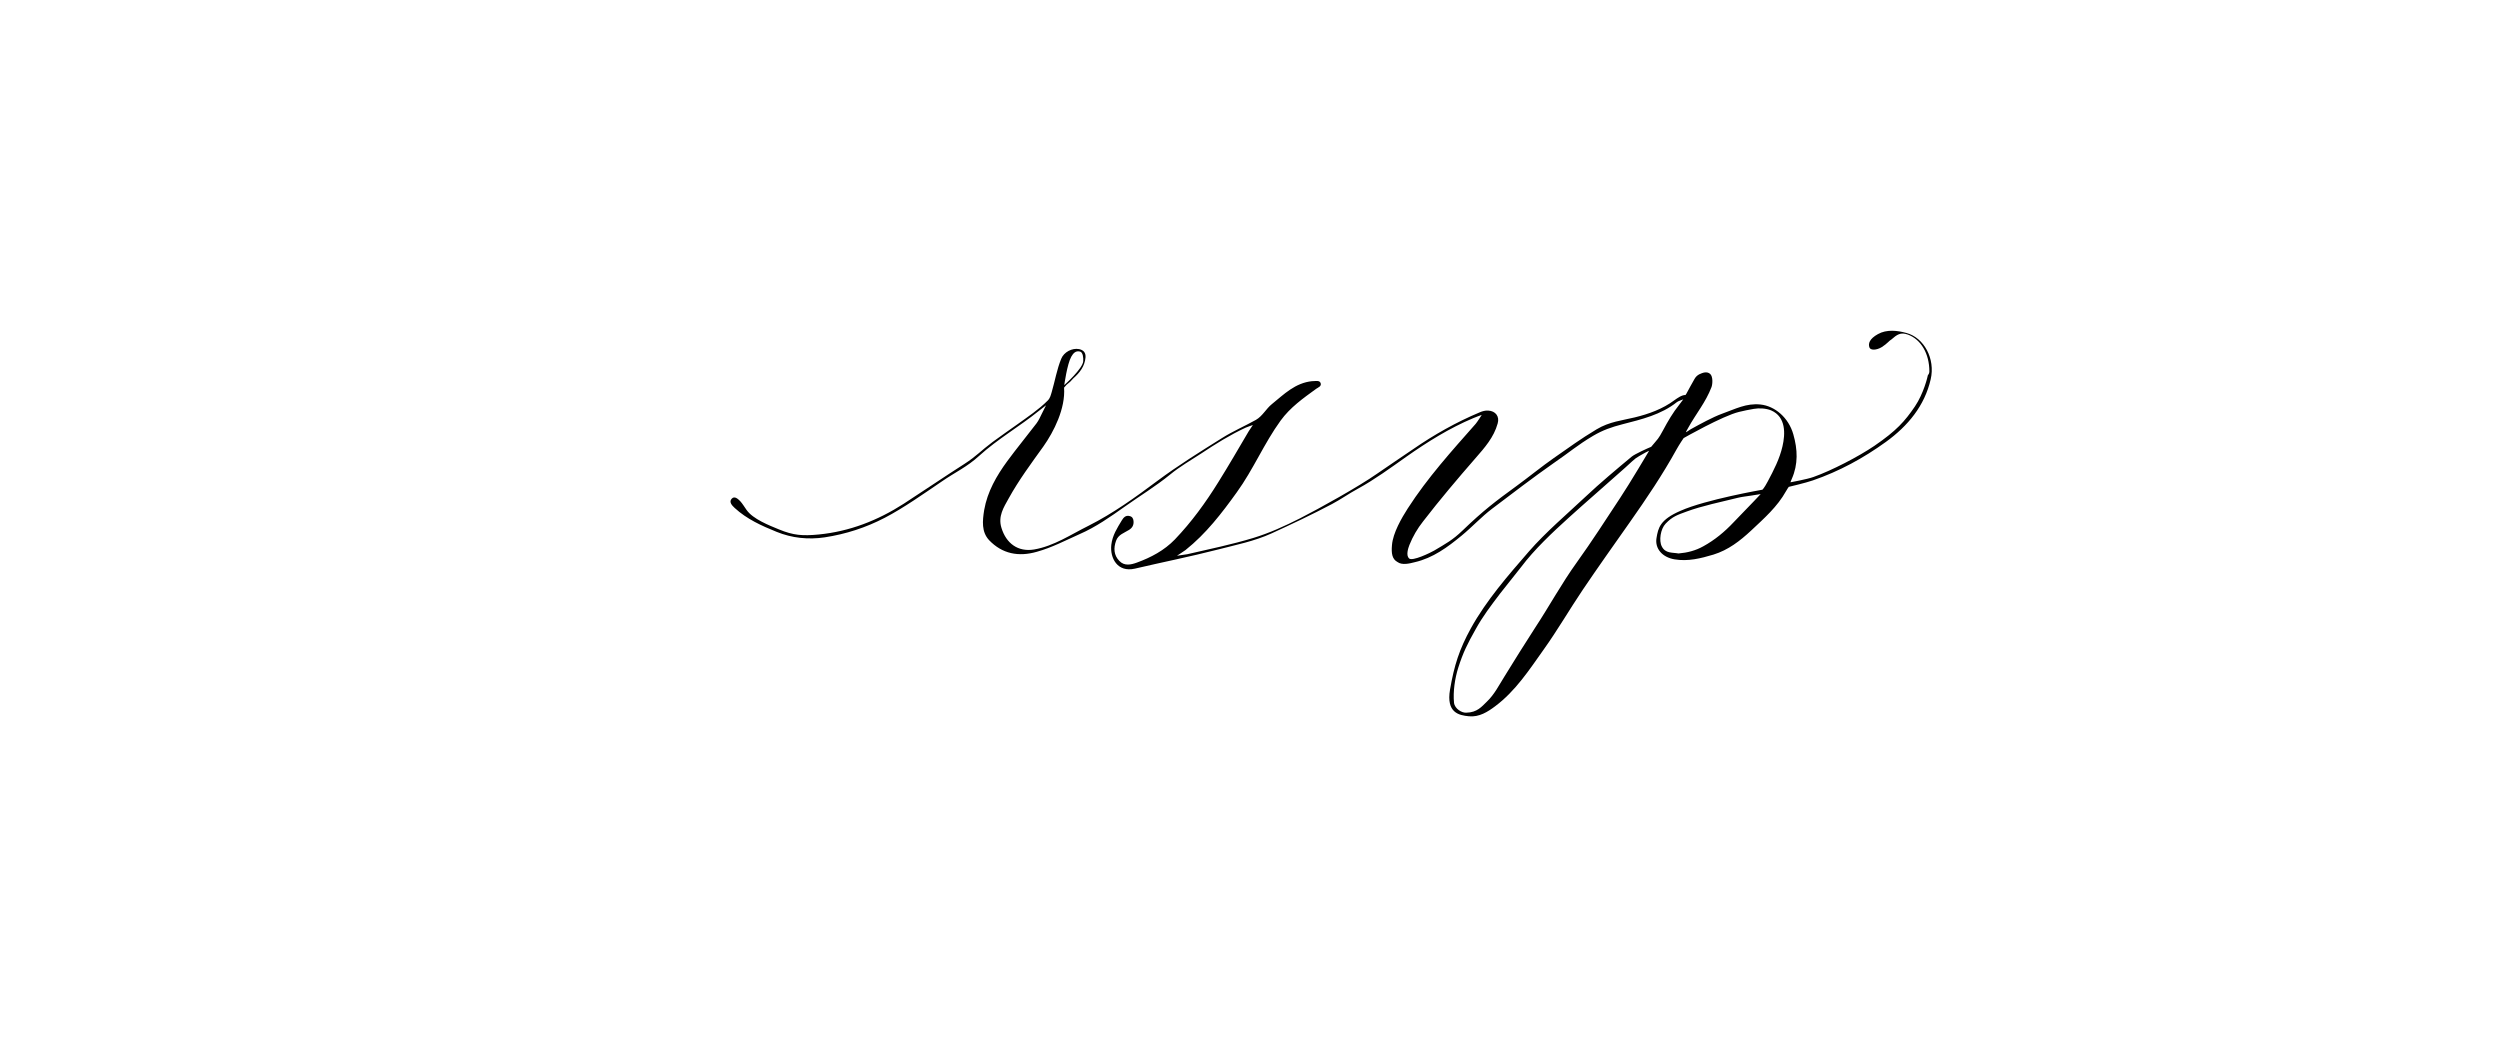
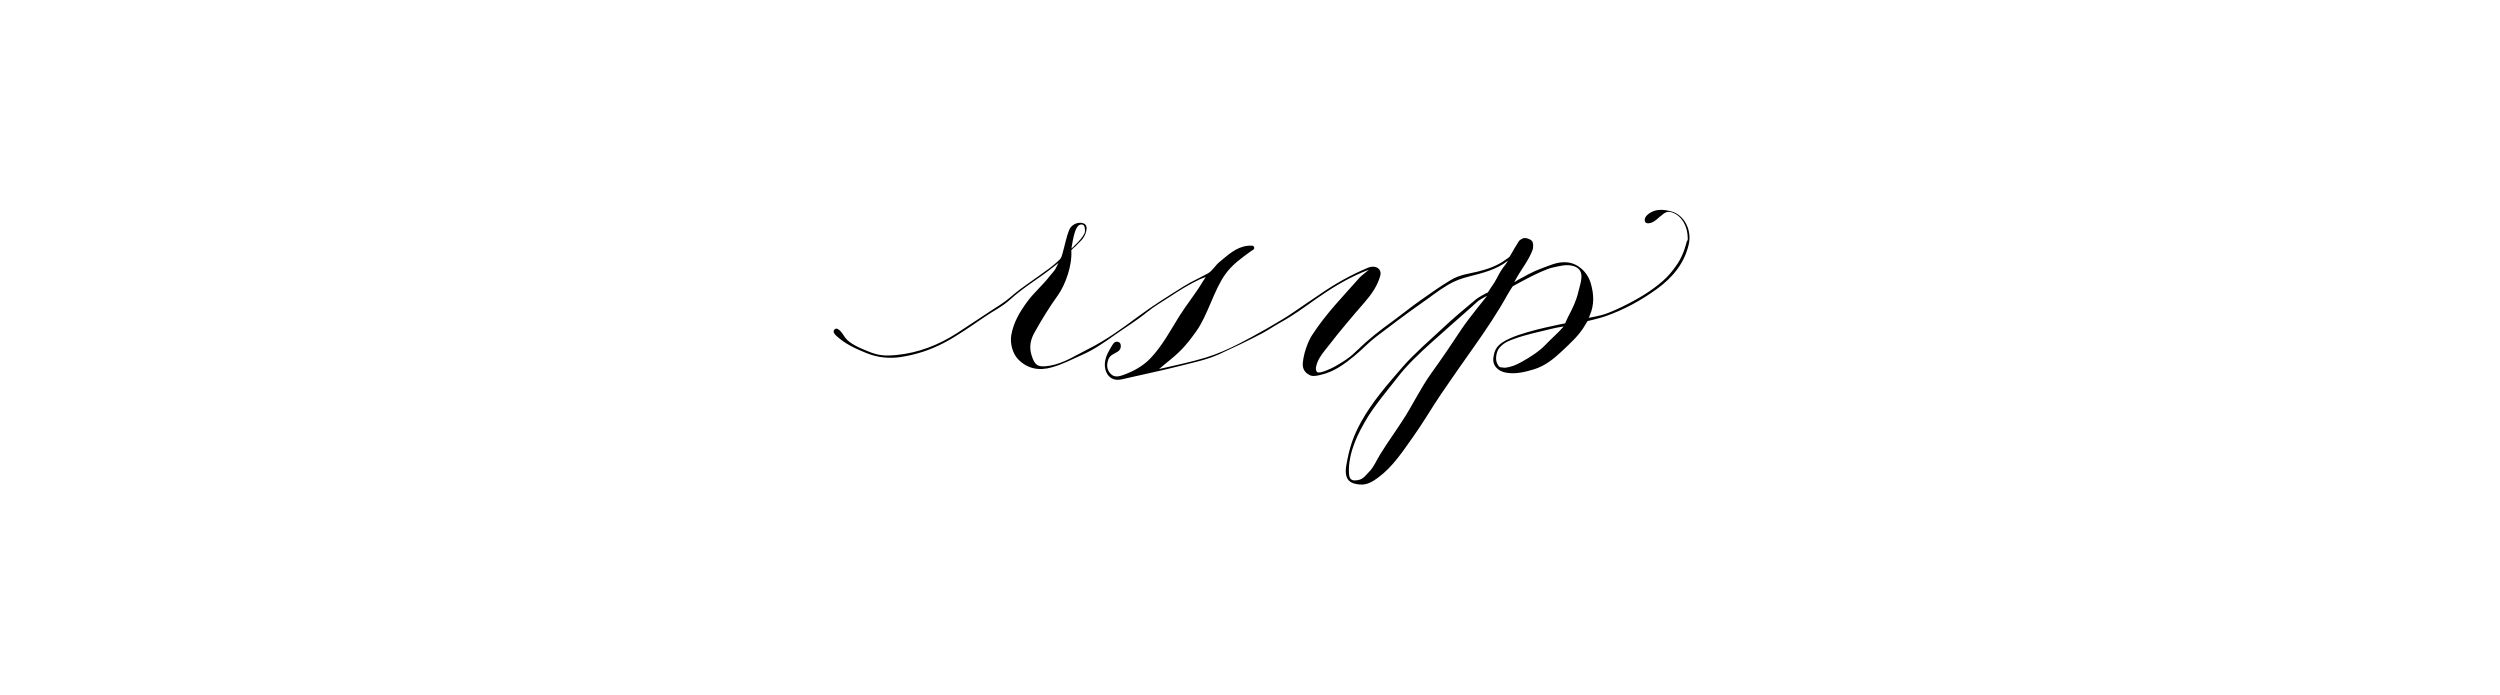
- <svg xmlns="http://www.w3.org/2000/svg" version="1.1" id="rsvp_xA0_Image_1_" x="0px" y="0px" viewBox="0 0 864 360" xml:space="preserve" style="enable-background:new 0 0 864 360;">
+ <svg xmlns="http://www.w3.org/2000/svg" version="1.1" id="rsvp_xA0_Image_1_" x="0px" y="0px" viewBox="0 0 1296 360" xml:space="preserve" width="1296" height="360">
  <defs id="defs112" />
-   <g id="g107" transform="matrix(0.6558052,0,0,0.6558052,158.3442,62.28127)">
-     <path d="m 775.3,100.8 c 0,-9.5 -4.5,-16.9 -11.2,-19.4 -4,-1.5 -5.9,0 -8.9,2.6 -0.8,0.3 -2.2,2.2 -4.9,3.9 -2.9,1.8 -6.1,1.8 -6.6,0.2 -0.7,-2 0,-4.5 4.5,-7 4.6,-2.6 10.3,-1.9 15,-0.6 9.3,2.5 15.3,13.6 12.8,24.4 -3.2,14 -12,24.6 -23.6,33 -11.9,8.6 -24.6,15.5 -38.5,20.3 -3.7,1.3 -12.7,3.4 -12.7,3.4 0,0 -0.8,1.1 -1.4,2.2 -4.6,8.3 -11.6,14.4 -18.4,20.8 -5.9,5.5 -12.1,10.3 -19.9,12.7 -6.7,2 -13.4,3.7 -20.5,2.5 -6.5,-1.1 -10.4,-5.7 -9.5,-11.2 0.9,-5.4 1.8,-9.7 12.7,-14.4 13.2,-5.9 43.1,-11.1 43.1,-11.1 0,0 0.9,-0.7 2.8,-4.3 3.2,-6 6.3,-12 7.8,-18.6 1.5,-6.5 1.9,-15.5 -6,-18.9 -2.7,-1.1 -6.3,-1.3 -9.1,-0.8 -3.9,0.7 -3.9,0.7 -7.8,1.6 -8.7,2.1 -29.2,13.8 -29.2,13.8 0,0 -2.2,3.2 -3.7,5.9 -7.4,13.4 -15.9,26 -24.7,38.5 -8.3,11.8 -16.7,23.6 -24.8,35.6 -7,10.4 -13.3,21.3 -20.6,31.5 -7.6,10.7 -14.8,21.8 -25.5,29.8 -4,3 -8.4,5.8 -13.8,5.3 -5.4,-0.5 -12.1,-1.9 -10,-14.1 2.2,-12.8 4.9,-21.2 11,-32.3 8.2,-14.8 19.5,-27.7 30.6,-40.5 8.8,-10.1 20.1,-19.7 29.9,-28.9 7.3,-6.9 16.5,-14.6 24.2,-21 1.5,-1.3 8.5,-4.5 10.3,-5.2 3.8,-4.6 3.6,-3.8 6.3,-8.8 2.5,-4.7 5.2,-9.3 8.5,-13.4 0.4,-0.5 2.1,-2.8 2.1,-2.8 0,0 -2.9,1 -3.3,1.4 -8.4,6.7 -18.6,9.1 -28.7,11.7 -5.8,1.5 -10.4,3.1 -15.5,6.1 -8.4,5 -12.2,8.5 -21.1,14.6 -9.6,6.7 -22.9,16.8 -32.1,23.8 -5.7,4.3 -10.5,9.6 -16.1,14.2 -7.4,6.1 -15.1,11.8 -24.7,14 -2.7,0.7 -6.7,1.7 -9.1,-0.1 -2.8,-1.5 -3.3,-4.5 -2.9,-8.9 0.5,-6.4 5.1,-14.3 8.3,-19.3 10.5,-16.3 23.1,-30.2 35.8,-44.6 0.8,-0.9 3.2,-4.7 3.2,-4.7 0,0 -3.5,1.2 -4.5,1.7 -12.6,5.3 -24.1,12.5 -35.2,20.3 -8.2,5.8 -16.8,12.1 -25.6,16.9 -4.8,2.6 -8.8,5.5 -13.7,8.1 -10.4,5.5 -21,10.5 -31.7,15.4 -9.2,4.2 -19,6.1 -28.6,8.6 -14.4,3.7 -29,6.6 -43.5,10 -9.2,2.1 -13.2,-5.6 -12.4,-12.6 0.6,-5 3.1,-8.8 5.5,-12.8 0.9,-1.5 2.1,-2.9 4.2,-2.3 1.3,0.3 1.9,1.3 2,2.6 0.2,2.1 -0.6,3.6 -2.4,4.7 -2.5,1.6 -5.6,2.4 -6.8,5.7 -1.4,3.9 -1.2,7.6 1.7,10.6 2.7,2.9 6.3,2 9.3,0.9 7.4,-2.7 14.4,-6.4 20,-12.2 8.8,-9.2 16.2,-19.4 22.9,-30.2 5.5,-8.8 10.7,-17.8 16,-26.8 0.4,-0.6 2.2,-3.3 2.2,-3.3 0,0 -3.2,1.1 -3.8,1.4 -8.2,3.8 -15.9,8.6 -23.4,13.6 -5.5,3.6 -11.3,6.9 -16.4,11.1 -7.6,6.2 -16,11.3 -23.9,16.9 -7.6,5.4 -15.3,10.8 -23.8,14.5 -7.4,3.3 -14.6,7.1 -22.5,9.3 -9.7,2.8 -18.3,1.1 -25.2,-6.1 -4.1,-4.4 -3.5,-10.2 -2.6,-15.9 1.7,-9.7 6.5,-18 12.2,-25.8 5,-6.8 10.3,-13.2 15.4,-19.9 1.2,-1.6 2,-3.5 2.9,-5.3 0.3,-0.5 2.1,-4.2 2.1,-4.2 0,0 -3.3,2.6 -3.7,2.9 -10.4,8.4 -21.7,14.8 -31.6,23.8 -6.3,5.8 -12.8,8.7 -19.7,13.5 -9.3,6.3 -20,13.9 -30,19.1 -10,5.2 -20.5,8.6 -31.6,10.3 -8.7,1.3 -17.3,0.4 -25.4,-2.9 -7.9,-3.2 -15.7,-6.7 -22.1,-12.6 -1.4,-1.3 -3.1,-3.1 -1.6,-4.8 1.5,-1.7 3.3,0 4.5,1.2 1.3,1.4 2.3,3.2 3.4,4.7 3.4,4.8 11.9,8.1 17,10.2 7.7,3.2 12.5,3.5 21,2.7 16.3,-1.6 31.1,-7.4 44.8,-16.2 9.3,-6 22.7,-15.1 32,-21 6.5,-4.2 8.6,-6.9 14.9,-11.6 4.6,-3.4 8.6,-6.1 13.2,-9.4 5.4,-3.9 11,-7.6 15.8,-12.4 1.3,-1.3 1.6,-2.9 2.1,-4.5 1.7,-5.8 2.7,-11.9 5,-17.5 1.4,-3.5 5.7,-5.8 9.4,-5.1 2.3,0.5 3.6,1.8 3.4,4.4 -0.4,4.7 -3.1,8.1 -6.4,11 -2.8,3.3 -2.7,2.1 -4.9,4.9 0.8,11 -5.4,23.2 -10.9,31 -6.4,8.9 -13,17.8 -18.3,27.4 -2.6,4.7 -5.7,9.4 -3.8,15.5 2.5,8.2 8.7,12.8 17.2,11.4 10.5,-1.8 19.4,-7.9 28.7,-12.5 12.9,-6.5 24.7,-15 36.2,-23.6 11,-8.2 22.6,-15.4 34.1,-22.6 5.7,-3.6 12,-6.3 17.9,-9.6 3.5,-2 5.3,-5.8 8.4,-8.3 6.4,-5.2 12.3,-11.2 21.2,-12.1 0.1,0 0.2,0 0.2,0 1.6,0 3.7,-0.6 4.3,1 0.6,1.7 -1.3,2.3 -2.3,3 -6.9,5 -13.7,9.8 -18.8,16.8 -8.7,12 -14.4,25.8 -23.1,37.8 -7.9,11 -16.2,21.8 -27,30.4 -0.5,0.4 -4.5,3 -4.5,3 0,0 4.8,-0.7 5.4,-0.8 11.7,-2.7 23.4,-5.1 34.9,-8.6 8.5,-2.6 16.6,-6.3 24.5,-10.3 10.4,-5.3 30.9,-16.7 40.6,-23.5 9.5,-6.6 9.5,-6.4 19.1,-13 11,-7.6 22.7,-14.2 35.1,-19.4 1.4,-0.6 2.9,-1 4.4,-0.9 3.9,0.2 6.1,3.1 5,6.8 -2,7.3 -6.9,12.8 -11.7,18.3 -9.5,10.9 -18.8,21.9 -27.6,33.3 -3,3.8 -5.4,7.9 -7.2,12.4 -0.7,1.8 -1.9,5.5 -0.2,7.1 1.7,1.7 11.3,-3 13.2,-4.1 6.2,-3.7 9.7,-5.5 15,-10.6 11,-10.6 17.4,-15.4 28.5,-23.5 5.9,-4.3 13.7,-10.6 19.6,-14.7 8.5,-5.9 13.7,-9.8 22.5,-15.1 6.8,-4.1 13.6,-4.7 20.1,-6.3 7.4,-1.8 14.7,-4.4 21,-9.1 1.4,-1 3.9,-2.8 5.8,-2.7 0.8,-1.4 0,0 0.4,-0.6 1.4,-2.6 2.8,-5.2 4.3,-7.8 0.6,-1.1 1.4,-1.9 2.5,-2.5 1.9,-0.9 4.1,-1.7 5.8,-0.2 1.5,1.4 1.3,5.2 0.7,6.9 -3.1,8.1 -8.1,13.9 -12.3,21.5 -0.1,0.3 -1.2,2 -1.2,2.3 0.5,-0.1 2.1,-1.4 2.6,-1.6 4.9,-2.7 11.4,-6.3 16.6,-8.2 6.8,-2.4 12.6,-5.6 20.1,-4.8 7.6,0.8 14.8,6.9 17.3,15.7 2.3,8 2.6,15.8 -0.8,23.5 -0.5,1.1 -0.7,1.8 -0.7,1.8 0,0 8.8,-1.6 12.1,-2.8 9.6,-3.4 23.7,-10.7 32.1,-16.4 11.7,-8 16.1,-13 21.4,-20.8 4.6,-6.8 6.7,-15.7 6.8,-16.4 0.8,-0.9 0.8,-1.8 0.8,-2 z m -244,179.8 c 5.7,-0.1 8.1,-3.2 10.8,-5.8 4,-3.8 6.4,-8.7 9.3,-13.3 5.3,-8.6 10.6,-17.1 16.1,-25.6 7.5,-11.4 14,-23.4 22,-34.5 7.9,-11 15.3,-22.5 22.8,-33.9 5,-7.5 15.3,-24.9 15.3,-24.9 0,0 -1.4,0.6 -1.9,0.9 -6.1,3.5 -4.1,2 -10.6,7.9 -7.9,7.1 -22,19.3 -29.9,26.5 -8.5,7.7 -18.1,16.7 -25,25.9 -2.8,3.7 -8.3,10.3 -11.1,14 -4.9,6.5 -9.1,11.9 -13,19 -4.2,7.5 -6.5,12 -9.1,20.2 -1.7,5.4 -2.8,12.5 -2.2,18.4 0.4,3.2 4.2,5.4 6.5,5.2 z m 111.8,-83.9 c 4.7,-0.4 9,-1.5 13.1,-3.8 6,-3.3 11.2,-7.6 15.9,-12.6 3.6,-3.8 7.2,-7.5 10.8,-11.2 0.6,-0.6 3.5,-3.7 3.5,-3.7 0,0 -4.2,0.7 -5,0.8 -2.4,0.4 -4.8,0.6 -7.2,1.2 -8.4,2.1 -18.7,4.2 -26.8,7.2 -4.9,1.8 -7.5,2.6 -11.1,6.4 -2.7,2.8 -3.6,9 -2,12 1.9,3.8 5.6,3.1 8.8,3.7 z M 329.4,95.3 c 0.1,-1.6 -0.1,-4.6 -1.7,-5 -2.4,-0.6 -3.6,1 -4.6,2.7 -2.2,3.9 -3.7,15 -3.7,15 0,0 9.9,-8.8 10,-12.7 z" id="path105" />
+   <g id="g4822" transform="translate(6)">
+     <path style="stroke-width:0.701" d="m 868.946,123.829 c 0,-6.658 -3.154,-11.844 -7.849,-13.596 -2.803,-1.051 -4.135,0 -6.237,1.822 -0.561,0.21 -1.542,1.542 -3.434,2.733 -2.032,1.262 -4.275,1.262 -4.626,0.14 -0.491,-1.402 0,-3.154 3.154,-4.906 3.224,-1.822 7.219,-1.332 10.513,-0.421 6.518,1.752 10.723,9.531 8.971,17.101 -2.243,9.812 -8.41,17.241 -16.54,23.128 -8.34,6.027 -17.241,10.863 -26.982,14.227 -2.593,0.911 -8.901,2.383 -8.901,2.383 0,0 -0.561,0.771 -0.981,1.542 -3.224,5.817 -8.13,10.092 -12.895,14.578 -4.135,3.855 -8.48,7.219 -13.947,8.901 -4.696,1.402 -9.391,2.593 -14.367,1.752 -4.555,-0.771 -7.289,-3.995 -6.658,-7.849 0.631,-3.785 1.262,-6.798 8.901,-10.092 9.251,-4.135 28.302,-7.643 28.302,-7.643 0,0 0,0 1.486,-3.286 2.243,-4.205 4.279,-8.342 5.331,-12.968 1.051,-4.555 3.848,-10.795 -1.689,-13.178 -1.892,-0.771 -4.415,-0.911 -6.378,-0.561 -2.733,0.491 -2.733,0.491 -5.467,1.121 -6.097,1.472 -20.465,9.672 -20.465,9.672 0,0 -1.542,2.243 -2.593,4.135 -5.186,9.391 -11.143,18.222 -17.311,26.982 -5.817,8.27 -11.704,16.54 -17.381,24.95 -4.906,7.289 -9.321,14.928 -14.437,22.077 -5.326,7.499 -10.372,15.278 -17.871,20.885 -2.803,2.103 -5.887,4.065 -9.672,3.714 -3.785,-0.35 -8.48,-1.332 -7.008,-9.882 1.542,-8.971 3.434,-14.858 7.709,-22.637 5.747,-10.372 13.666,-19.413 21.446,-28.384 6.167,-7.079 14.087,-13.807 20.955,-20.254 5.116,-4.836 11.564,-10.232 16.96,-14.718 1.051,-0.911 5.073,-3.222 6.335,-3.712 2.595,-4.176 2.727,-3.819 4.619,-7.324 1.752,-3.294 2.42,-4.546 4.733,-7.419 0.28,-0.35 1.063,-1.729 1.063,-1.729 0,0 0.28,-0.28 0,0 -5.887,4.696 -13.036,6.378 -20.114,8.2 -4.065,1.051 -7.289,2.173 -10.863,4.275 -5.887,3.504 -8.55,5.957 -14.788,10.232 -6.728,4.696 -16.049,11.774 -22.497,16.68 -3.995,3.014 -7.359,6.728 -11.284,9.952 -5.186,4.275 -10.583,8.27 -17.311,9.812 -1.892,0.491 -4.696,1.191 -6.378,-0.07 -1.962,-1.051 -3.401,-2.95 -3.121,-6.033 0.35,-4.485 2.418,-10.702 4.661,-14.206 7.359,-11.424 16.053,-20.145 24.954,-30.237 0.561,-0.631 4.623,-3.838 4.623,-3.838 0,0 -2.453,0.841 -3.154,1.191 -8.831,3.714 -16.89,8.761 -24.67,14.227 -5.747,4.065 -11.774,8.48 -17.942,11.844 -3.364,1.822 -6.167,3.855 -9.602,5.677 -7.289,3.855 -14.718,7.359 -22.217,10.793 -6.448,2.944 -13.316,4.275 -20.044,6.027 -10.092,2.593 -20.324,4.626 -30.487,7.008 -6.448,1.472 -9.251,-3.925 -8.69,-8.831 0.42,-3.504 2.173,-6.167 3.855,-8.971 0.631,-1.051 1.472,-2.032 2.944,-1.612 0.911,0.21 1.332,0.911 1.402,1.822 0.14,1.472 -0.42,2.523 -1.682,3.294 -1.752,1.121 -3.925,1.682 -4.766,3.995 -0.981,2.733 -0.841,5.326 1.191,7.429 1.892,2.032 4.415,1.402 6.518,0.631 5.186,-1.892 10.092,-4.485 14.017,-8.55 6.167,-6.448 10.296,-14.27 14.991,-21.839 3.855,-6.167 8.557,-11.802 12.271,-18.109 l 1.542,-2.313 c 0,0 -2.243,0.771 -2.663,0.981 -5.747,2.663 -11.143,6.027 -16.4,9.531 -3.855,2.523 -7.92,4.836 -11.494,7.779 -5.326,4.345 -11.213,7.92 -16.75,11.844 -5.326,3.785 -10.723,7.569 -16.68,10.162 -5.186,2.313 -10.232,4.976 -15.769,6.518 -6.798,1.962 -12.825,0.771 -17.661,-4.275 -2.873,-3.084 -4.088,-8.303 -3.457,-12.298 1.191,-6.798 4.363,-12.038 8.358,-17.505 3.504,-4.766 8.084,-8.578 11.659,-13.273 0.841,-1.121 2.363,-2.549 2.994,-3.811 0.21,-0.35 1.472,-2.944 1.472,-2.944 0,0 -2.313,1.822 -2.593,2.032 -7.289,5.887 -15.208,10.372 -22.147,16.68 -4.415,4.065 -8.971,6.097 -13.807,9.461 -6.518,4.415 -14.017,9.742 -21.025,13.386 -7.008,3.644 -14.367,6.027 -22.147,7.219 -6.097,0.911 -12.125,0.28 -17.801,-2.032 -5.537,-2.243 -11.003,-4.696 -15.489,-8.831 -0.981,-0.911 -2.173,-2.173 -1.121,-3.364 1.051,-1.191 2.313,0 3.154,0.841 0.911,0.981 1.612,2.243 2.383,3.294 2.383,3.364 8.34,5.677 11.914,7.149 5.396,2.243 8.761,2.453 14.718,1.892 11.424,-1.121 21.796,-5.186 31.398,-11.354 6.518,-4.205 15.909,-10.583 22.427,-14.718 4.555,-2.944 6.027,-4.836 10.443,-8.13 3.224,-2.383 6.027,-4.275 9.251,-6.588 3.785,-2.733 7.709,-5.326 11.073,-8.69 0.911,-0.911 1.121,-2.032 1.472,-3.154 1.191,-4.065 1.892,-8.34 3.504,-12.265 0.981,-2.453 3.995,-4.065 6.588,-3.574 1.612,0.35 2.523,1.262 2.383,3.084 -0.28,3.294 -2.173,5.677 -4.485,7.709 -1.962,2.313 -1.892,1.472 -3.434,3.434 0.561,7.709 -3.015,17.702 -6.87,23.169 -4.485,6.237 -8.63,12.956 -12.345,19.684 -1.822,3.294 -2.744,7.165 -1.413,11.44 1.752,5.747 3.597,6.47 9.554,5.489 7.359,-1.262 13.596,-5.537 20.114,-8.761 9.041,-4.555 17.311,-10.513 25.37,-16.54 7.709,-5.747 15.839,-10.793 23.899,-15.839 3.995,-2.523 8.41,-4.415 12.545,-6.728 2.453,-1.402 3.714,-4.065 5.887,-5.817 4.485,-3.644 8.62,-7.849 14.858,-8.48 h 0.14 c 1.121,0 2.593,-0.42 3.014,0.701 0.421,1.191 -0.911,1.612 -1.612,2.103 -4.836,3.504 -9.602,6.868 -13.176,11.774 -6.097,8.41 -9.226,21.544 -15.324,29.954 -5.537,7.709 -8.372,10.662 -15.941,16.689 -0.35,0.28 -3.216,2.696 -3.216,2.696 0,0 -0.42,0.07 0,0 8.2,-1.892 16.4,-3.574 24.459,-6.027 5.957,-1.822 11.634,-4.415 17.171,-7.219 7.289,-3.714 21.656,-11.704 28.454,-16.47 6.658,-4.626 6.658,-4.485 13.386,-9.111 7.709,-5.326 15.909,-9.952 24.6,-13.596 0.981,-0.421 2.032,-0.701 3.084,-0.631 2.733,0.14 4.275,2.173 3.504,4.766 -1.402,5.116 -4.632,9.719 -7.996,13.574 -6.658,7.639 -12.972,15.076 -19.139,23.066 -2.103,2.663 -4.193,5.061 -5.454,8.214 -0.491,1.262 -1.332,3.855 -0.14,4.976 1.191,1.191 7.92,-2.103 9.251,-2.873 4.345,-2.593 6.798,-3.855 10.513,-7.429 7.709,-7.429 12.195,-10.793 19.974,-16.47 4.135,-3.014 9.602,-7.429 13.736,-10.302 5.957,-4.135 9.602,-6.868 15.769,-10.583 4.766,-2.873 9.531,-3.294 14.087,-4.415 5.186,-1.262 10.302,-3.084 14.718,-6.378 0.981,-0.701 0.761,-0.398 1.821,-1.416 2.065,-3.71 3.627,-6.138 4.586,-7.723 0.42,-0.771 1.253,-1.196 2.024,-1.616 1.332,-0.631 3.554,0.033 4.745,1.084 1.051,0.981 0.911,3.644 0.491,4.836 -2.173,5.677 -5.677,9.742 -8.62,15.068 -0.07,0.21 -0.841,1.402 -0.841,1.612 0.35,-0.07 1.472,-0.981 1.822,-1.121 3.434,-1.892 7.99,-4.415 11.634,-5.747 4.766,-1.682 8.831,-3.925 14.087,-3.364 5.326,0.561 10.372,4.836 12.125,11.003 1.612,5.607 1.822,11.073 -0.561,16.47 -0.35,0.771 -0.491,1.262 -0.491,1.262 0,0 6.167,-1.121 8.48,-1.962 6.728,-2.383 16.61,-7.499 22.497,-11.494 8.2,-5.607 11.284,-9.111 14.998,-14.578 3.224,-4.766 4.696,-11.003 4.766,-11.494 0.561,-0.631 0.561,-1.262 0.561,-1.402 z m -172.434,125.195 c 3.995,-0.07 4.929,-2.175 6.821,-3.997 2.803,-2.663 4.145,-6.301 6.178,-9.525 3.714,-6.027 7.701,-11.508 11.556,-17.465 5.256,-7.99 9.336,-16.808 14.942,-24.587 5.537,-7.709 10.519,-15.021 15.775,-23.01 3.504,-5.256 13.103,-17.043 13.103,-17.043 0,0 -0.437,0.148 -0.788,0.359 -4.275,2.453 -2.873,1.402 -7.429,5.537 -5.537,4.976 -15.419,13.526 -20.955,18.572 -5.957,5.396 -12.685,11.704 -17.521,18.152 -1.962,2.593 -5.817,7.219 -7.779,9.812 -3.434,4.555 -6.378,8.34 -9.111,13.316 -2.944,5.256 -4.555,8.41 -6.378,14.157 -1.191,3.785 -1.962,8.761 -1.542,12.896 0.28,2.243 1.515,2.968 3.127,2.828 z m 77.538,-58.393 c 3.294,-0.28 5.968,-1.459 8.841,-3.071 4.205,-2.313 9.142,-5.462 12.436,-8.967 2.523,-2.663 4.57,-4.372 7.093,-6.965 0.42,-0.42 2.181,-2.389 2.181,-2.389 0,0 -0.835,0.151 -1.396,0.221 -1.682,0.28 -3.432,0.625 -5.114,1.045 -5.887,1.472 -13.106,2.944 -18.783,5.046 -3.434,1.262 -5.256,1.822 -7.779,4.485 -1.892,1.962 -2.523,6.308 -1.402,8.41 1.332,2.663 1.68,1.765 3.923,2.185 z M 556.44,119.974 c 0.07,-1.121 -0.07,-3.224 -1.191,-3.504 -1.682,-0.42 -2.523,0.701 -3.224,1.892 -1.542,2.733 -2.593,10.513 -2.593,10.513 0,0 6.938,-6.167 7.008,-8.901 z" id="path105" />
  </g>
</svg>
